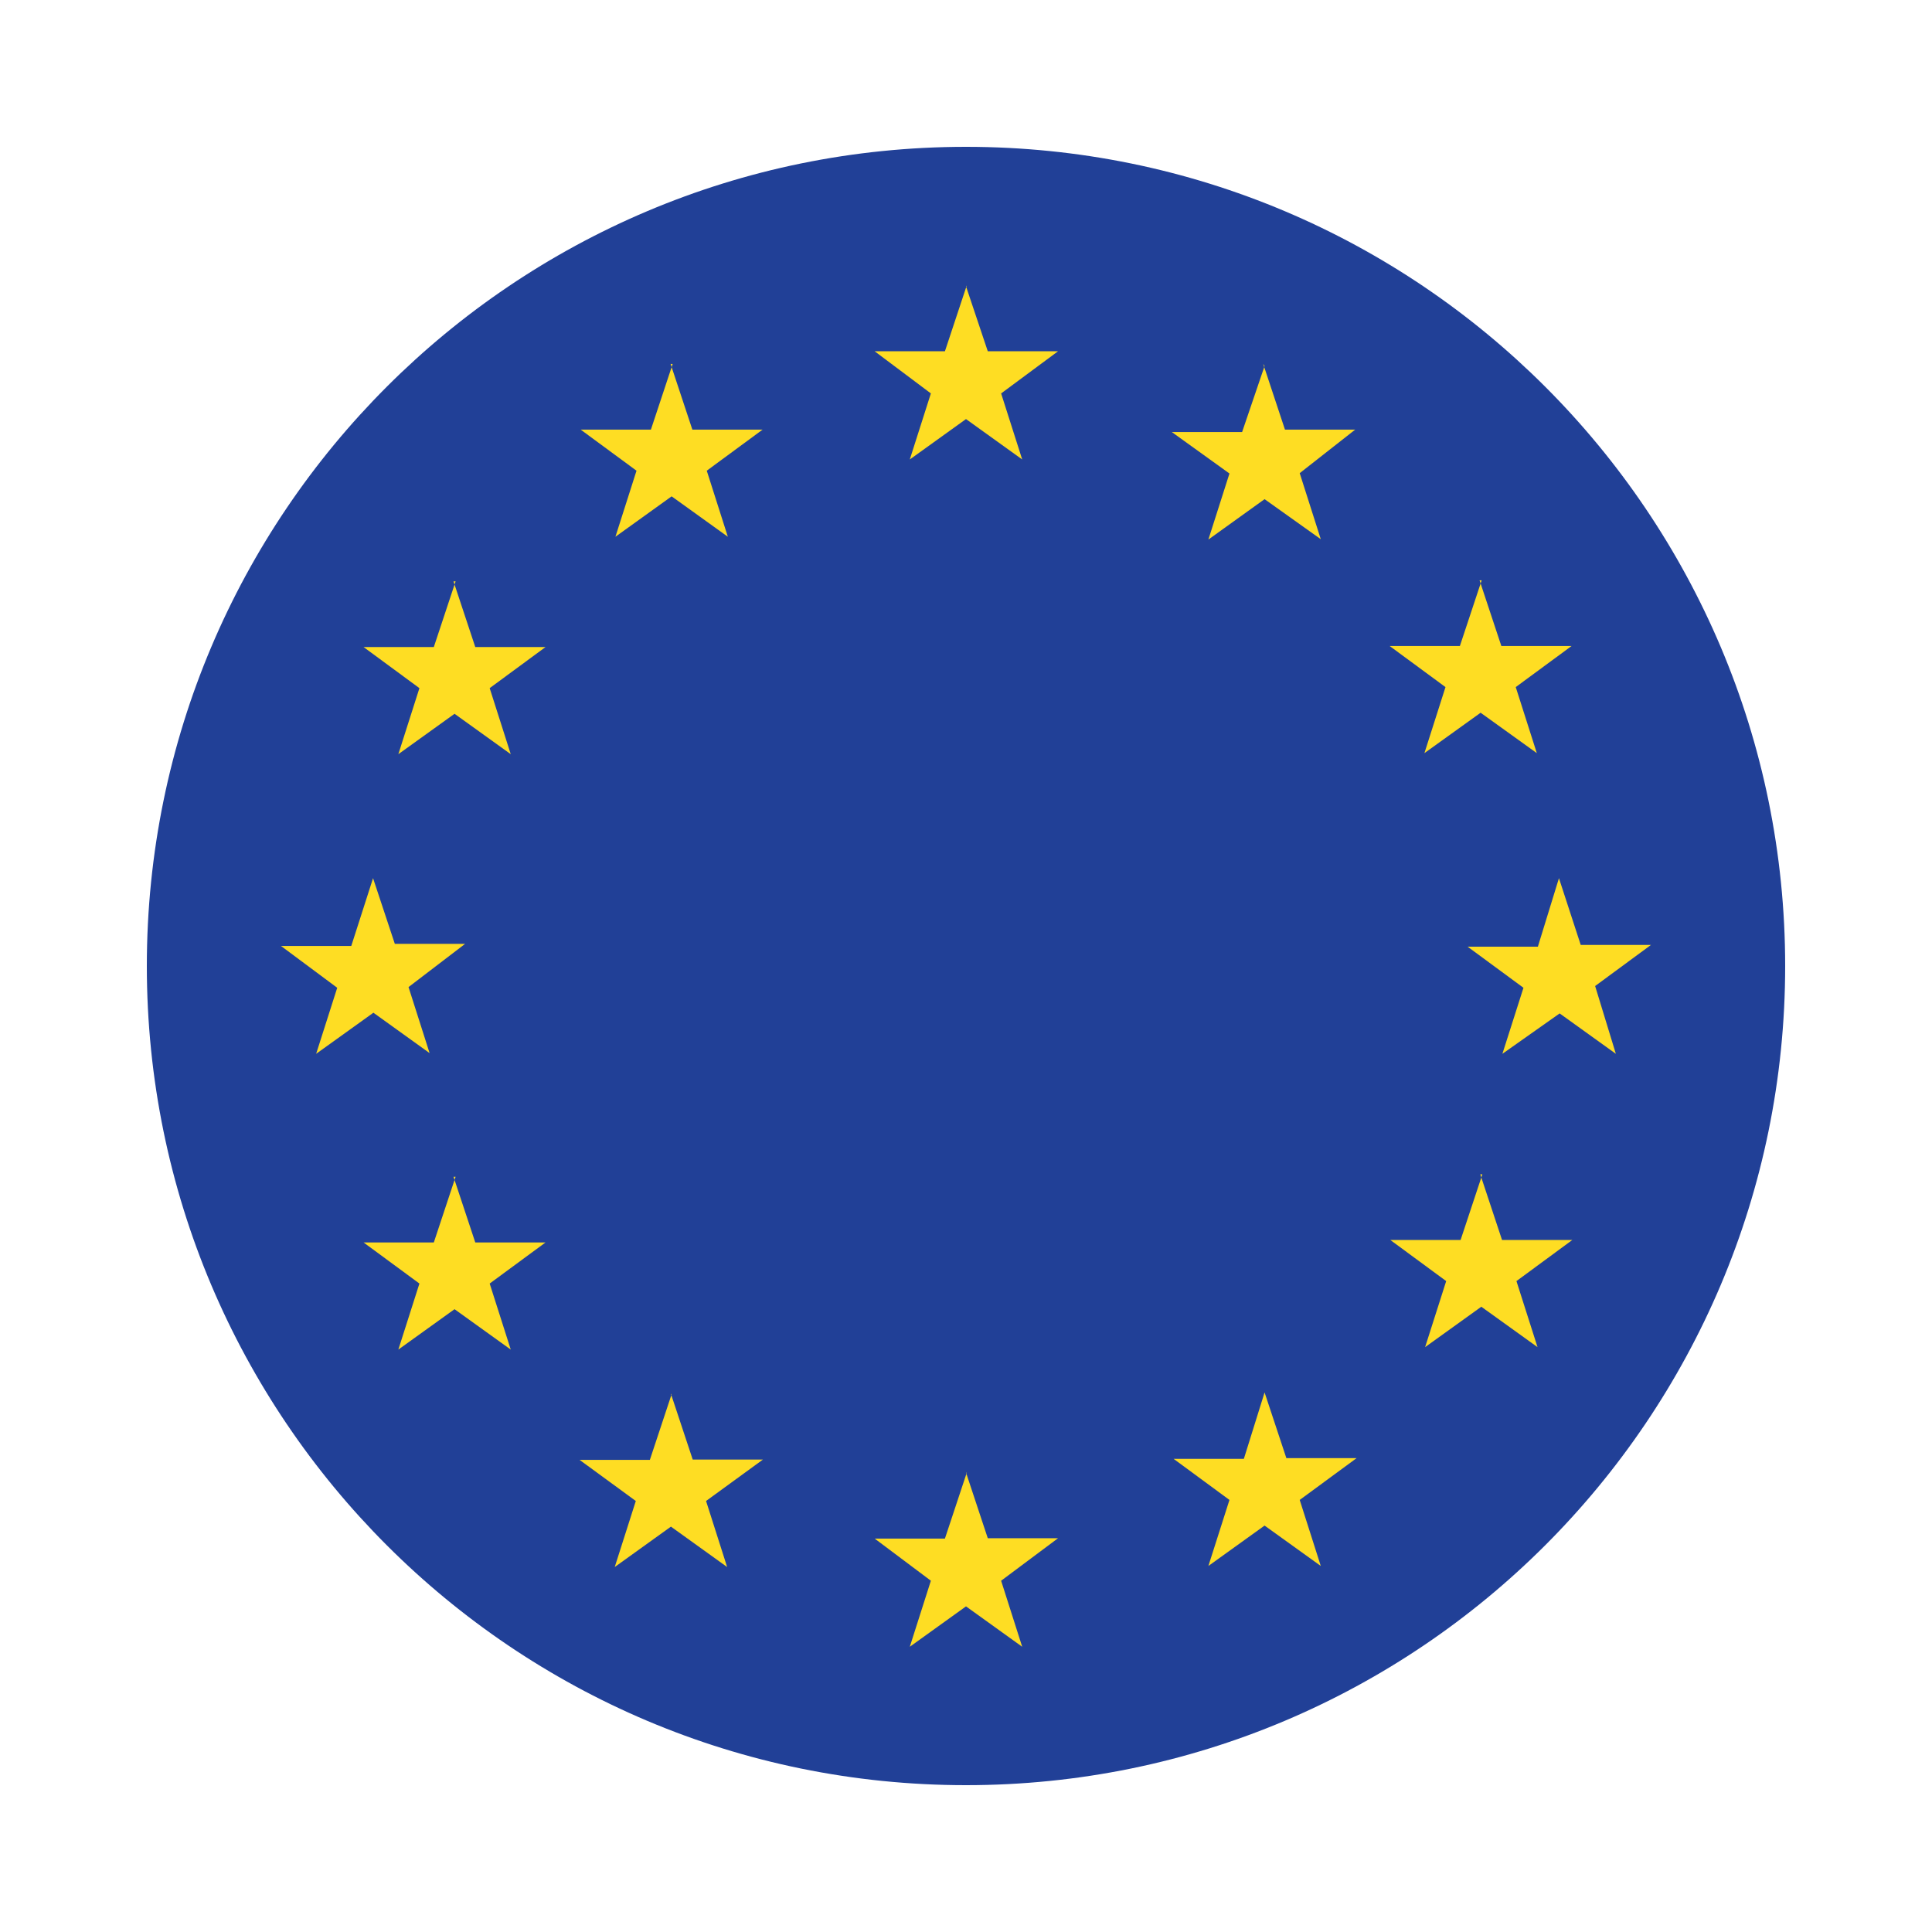
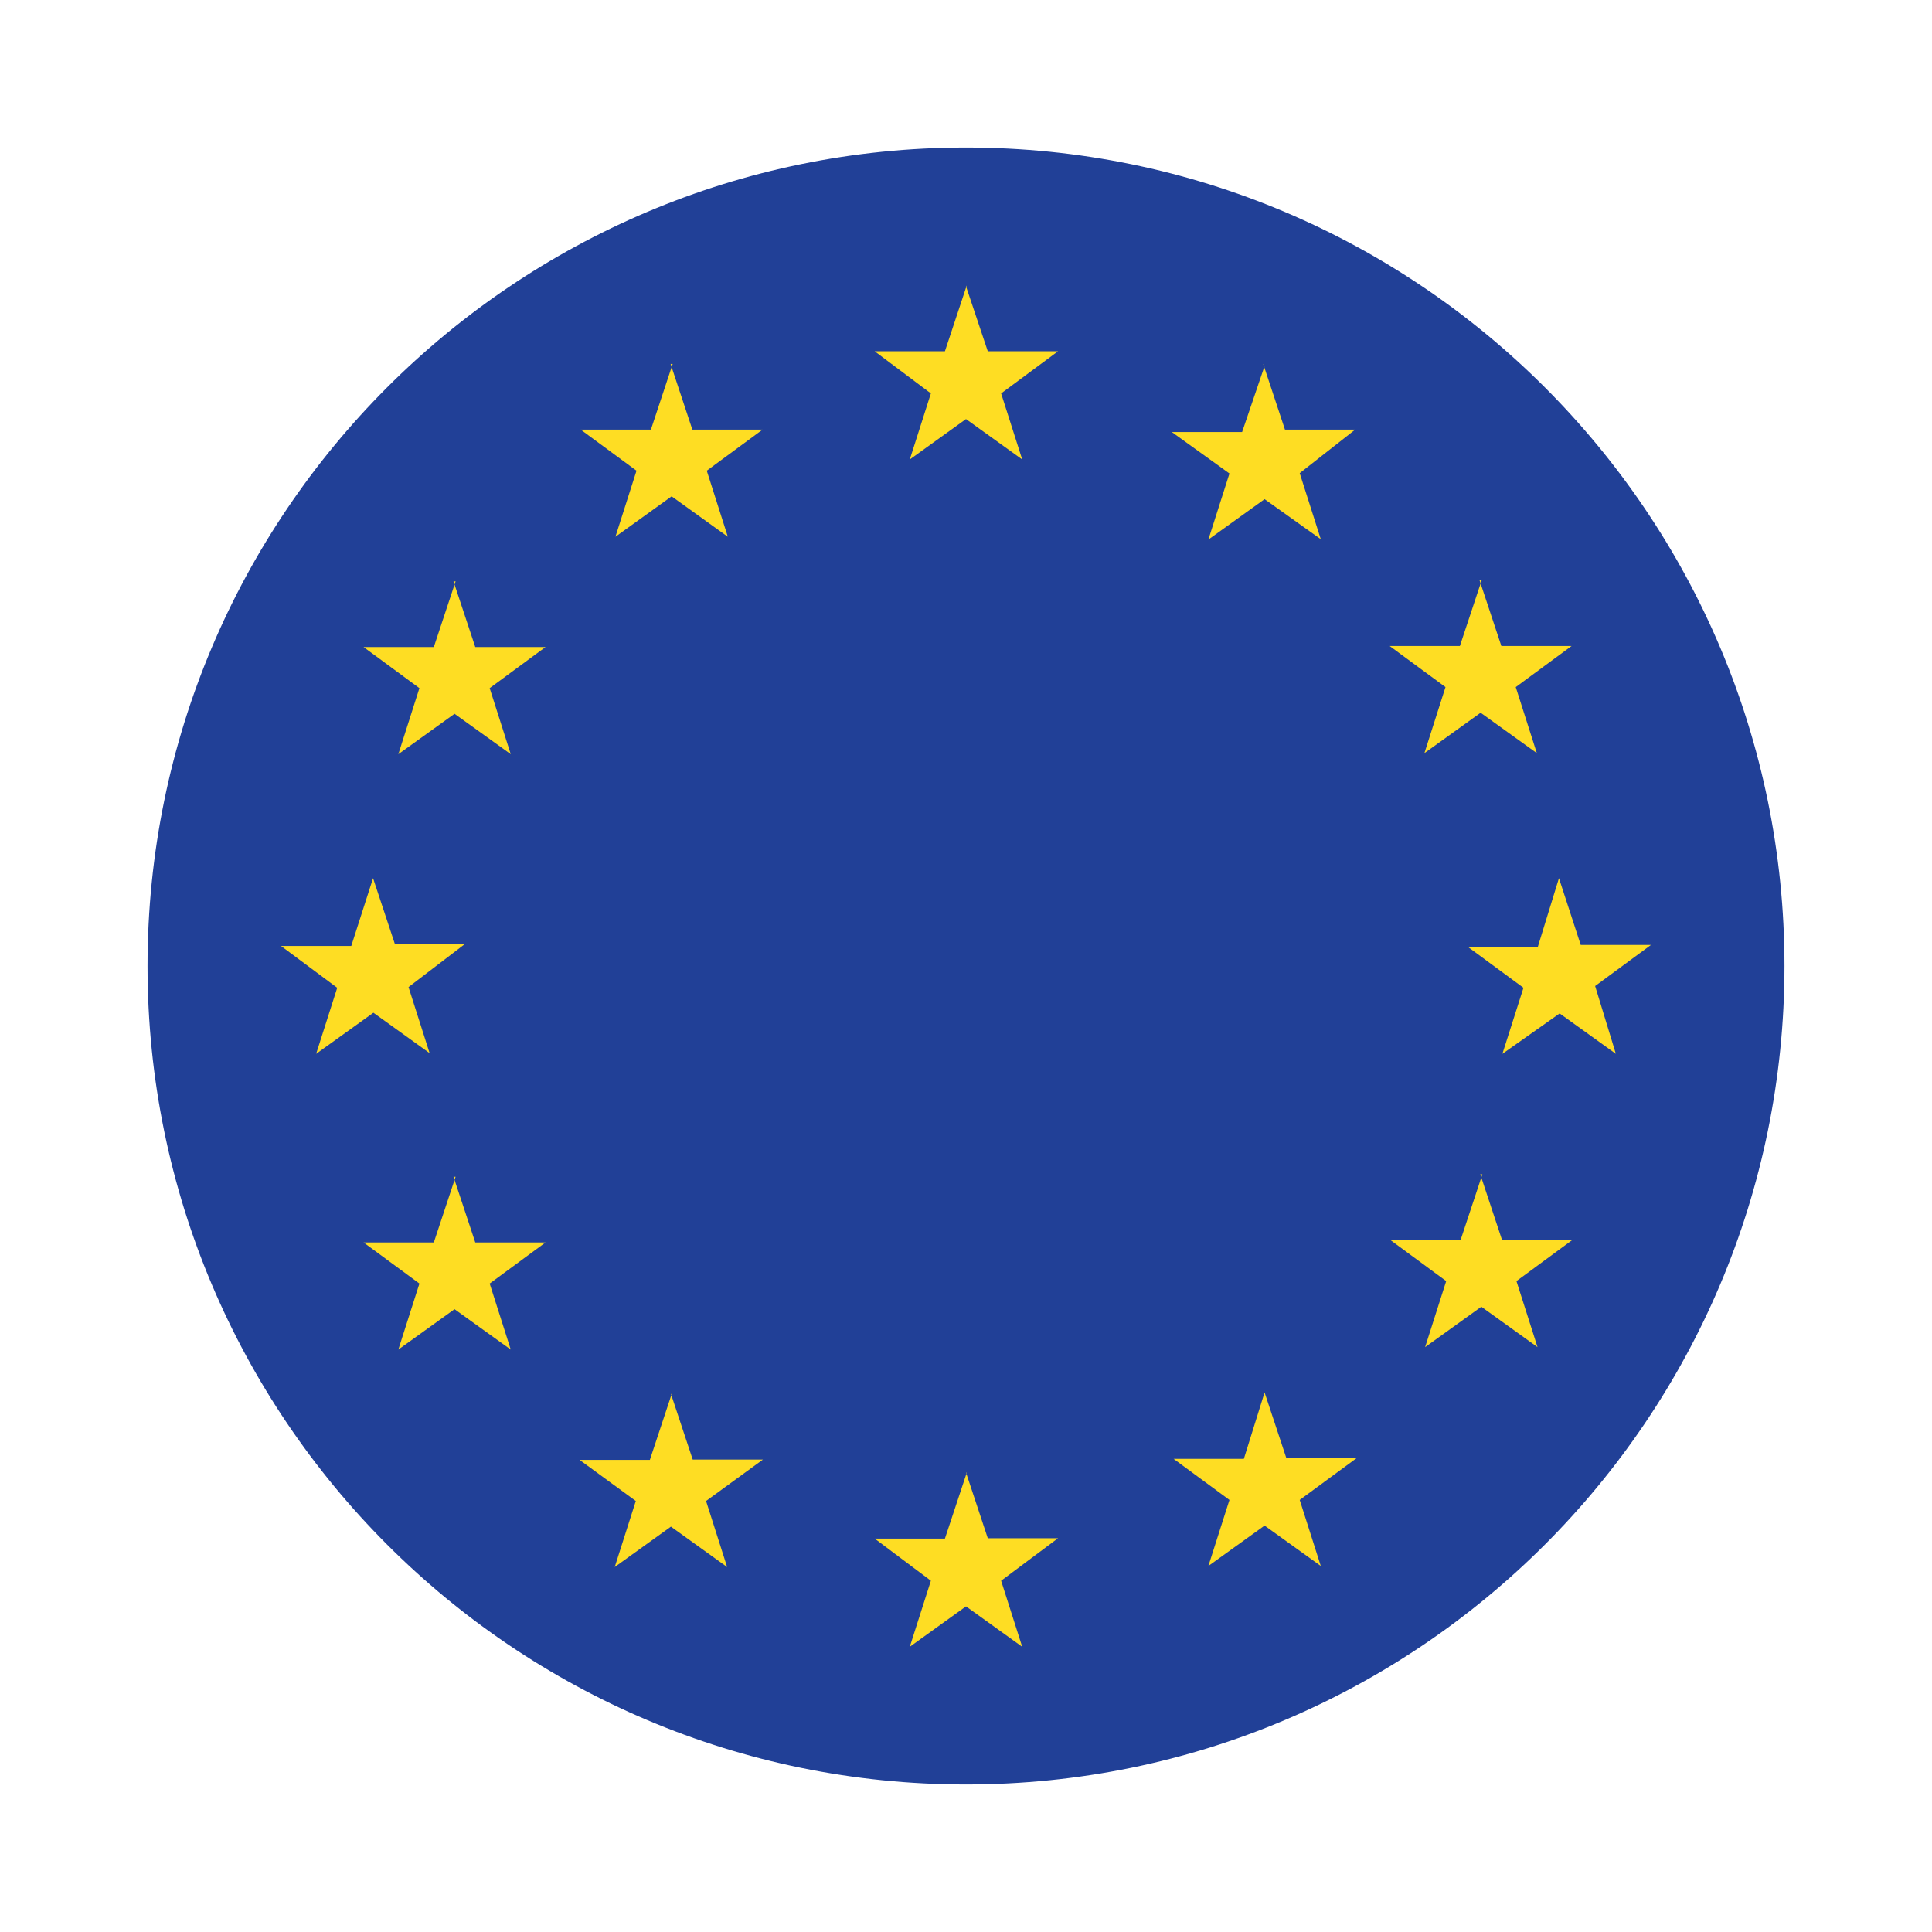
<svg xmlns="http://www.w3.org/2000/svg" viewBox="0 0 55 55">
-   <defs>
-     <clipPath id="a">
-       <circle cx="27.5" cy="27.5" r="23.32" fill="none" />
-     </clipPath>
-   </defs>
-   <g fill-rule="evenodd" clip-path="url(#a)">
+   <clipPath id="a">
+     <circle cx="27.5" cy="27.5" r="23.3" fill="none" />
+   </clipPath>
+   <g clip-path="url(#a)" fill-rule="evenodd">
    <path fill="#214097" d="M62.48 4.18v46.64H-7.48V4.18h69.96z" />
    <path d="m27.5 8.15.62 1.85h2l-1.62 1.2.6 1.88-1.6-1.15-1.6 1.15.6-1.88-1.6-1.2h2l.62-1.87zm-8.4 31.53.62 1.87h2l-1.62 1.18.6 1.88-1.6-1.15-1.6 1.15.6-1.88-1.6-1.17h2l.62-1.87zm-6.19-6.18.62 1.87h2l-1.59 1.17.6 1.88-1.6-1.15-1.6 1.15.6-1.88-1.59-1.17h2l.62-1.87zM10.62 25l.62 1.87h2l-1.61 1.23.6 1.88-1.6-1.15L9 30l.6-1.88L8 26.93h2l.62-1.93zm2.29-8.45.62 1.87h2l-1.59 1.17.6 1.88-1.6-1.15-1.6 1.15.6-1.88-1.59-1.17h2l.62-1.87zm6.18-6.19.62 1.87h2l-1.59 1.17.6 1.88-1.6-1.15-1.6 1.15.6-1.88-1.59-1.17h2l.62-1.87zm16.87 0 .62 1.87h2L37 13.47l.6 1.88-1.6-1.14-1.6 1.15.6-1.88-1.64-1.18h2l.64-1.88zm6.16 6.16.62 1.87h2l-1.59 1.17.6 1.88-1.6-1.15-1.6 1.15.6-1.88-1.59-1.17h2l.62-1.87zM44.38 25l.62 1.9h2l-1.59 1.17L46 30l-1.6-1.15L42.77 30l.6-1.88-1.59-1.17h2l.6-1.95zm-2.24 8.43.62 1.87h2l-1.59 1.17.6 1.88-1.6-1.15-1.6 1.15.6-1.88-1.59-1.17h2l.62-1.87zM36 39.64l.62 1.87h2L37 42.7l.6 1.88-1.6-1.15-1.6 1.15.6-1.88-1.59-1.17h2l.59-1.89zm-8.5 2.28.62 1.87h2L28.5 45l.6 1.88-1.6-1.15-1.6 1.15.6-1.88-1.6-1.2h2l.62-1.87z" fill="#fedd23" />
  </g>
</svg>
